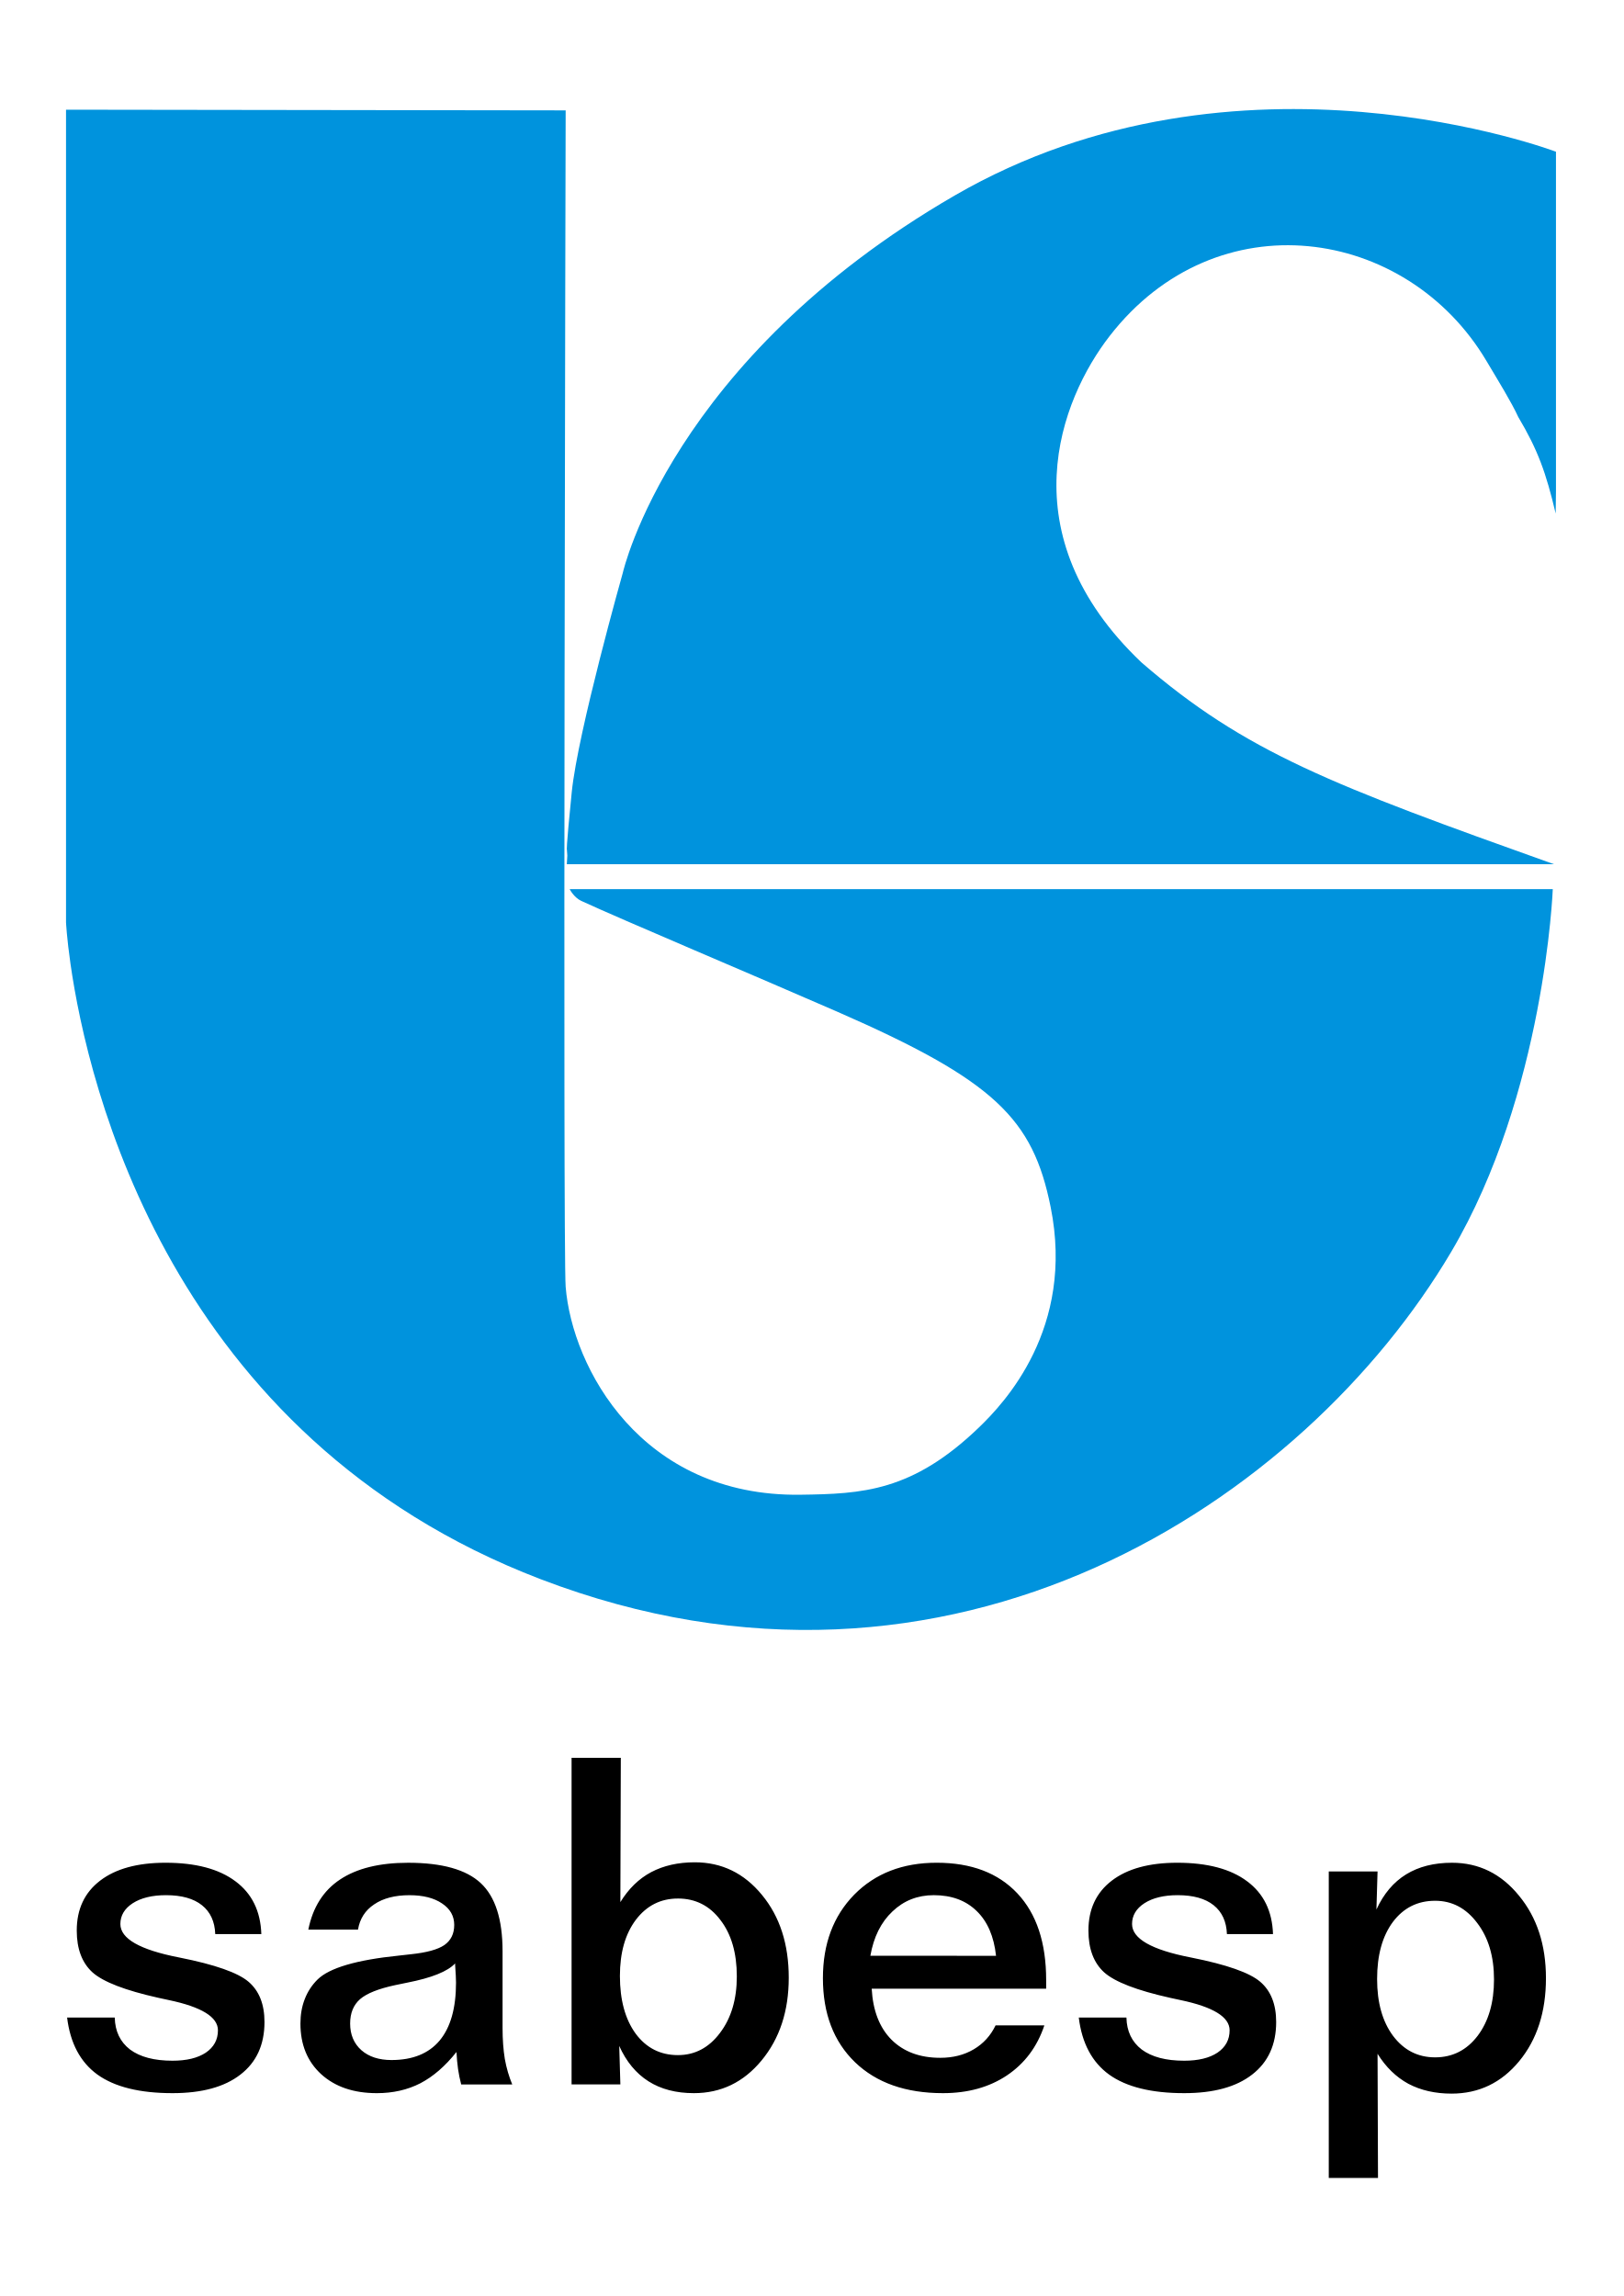
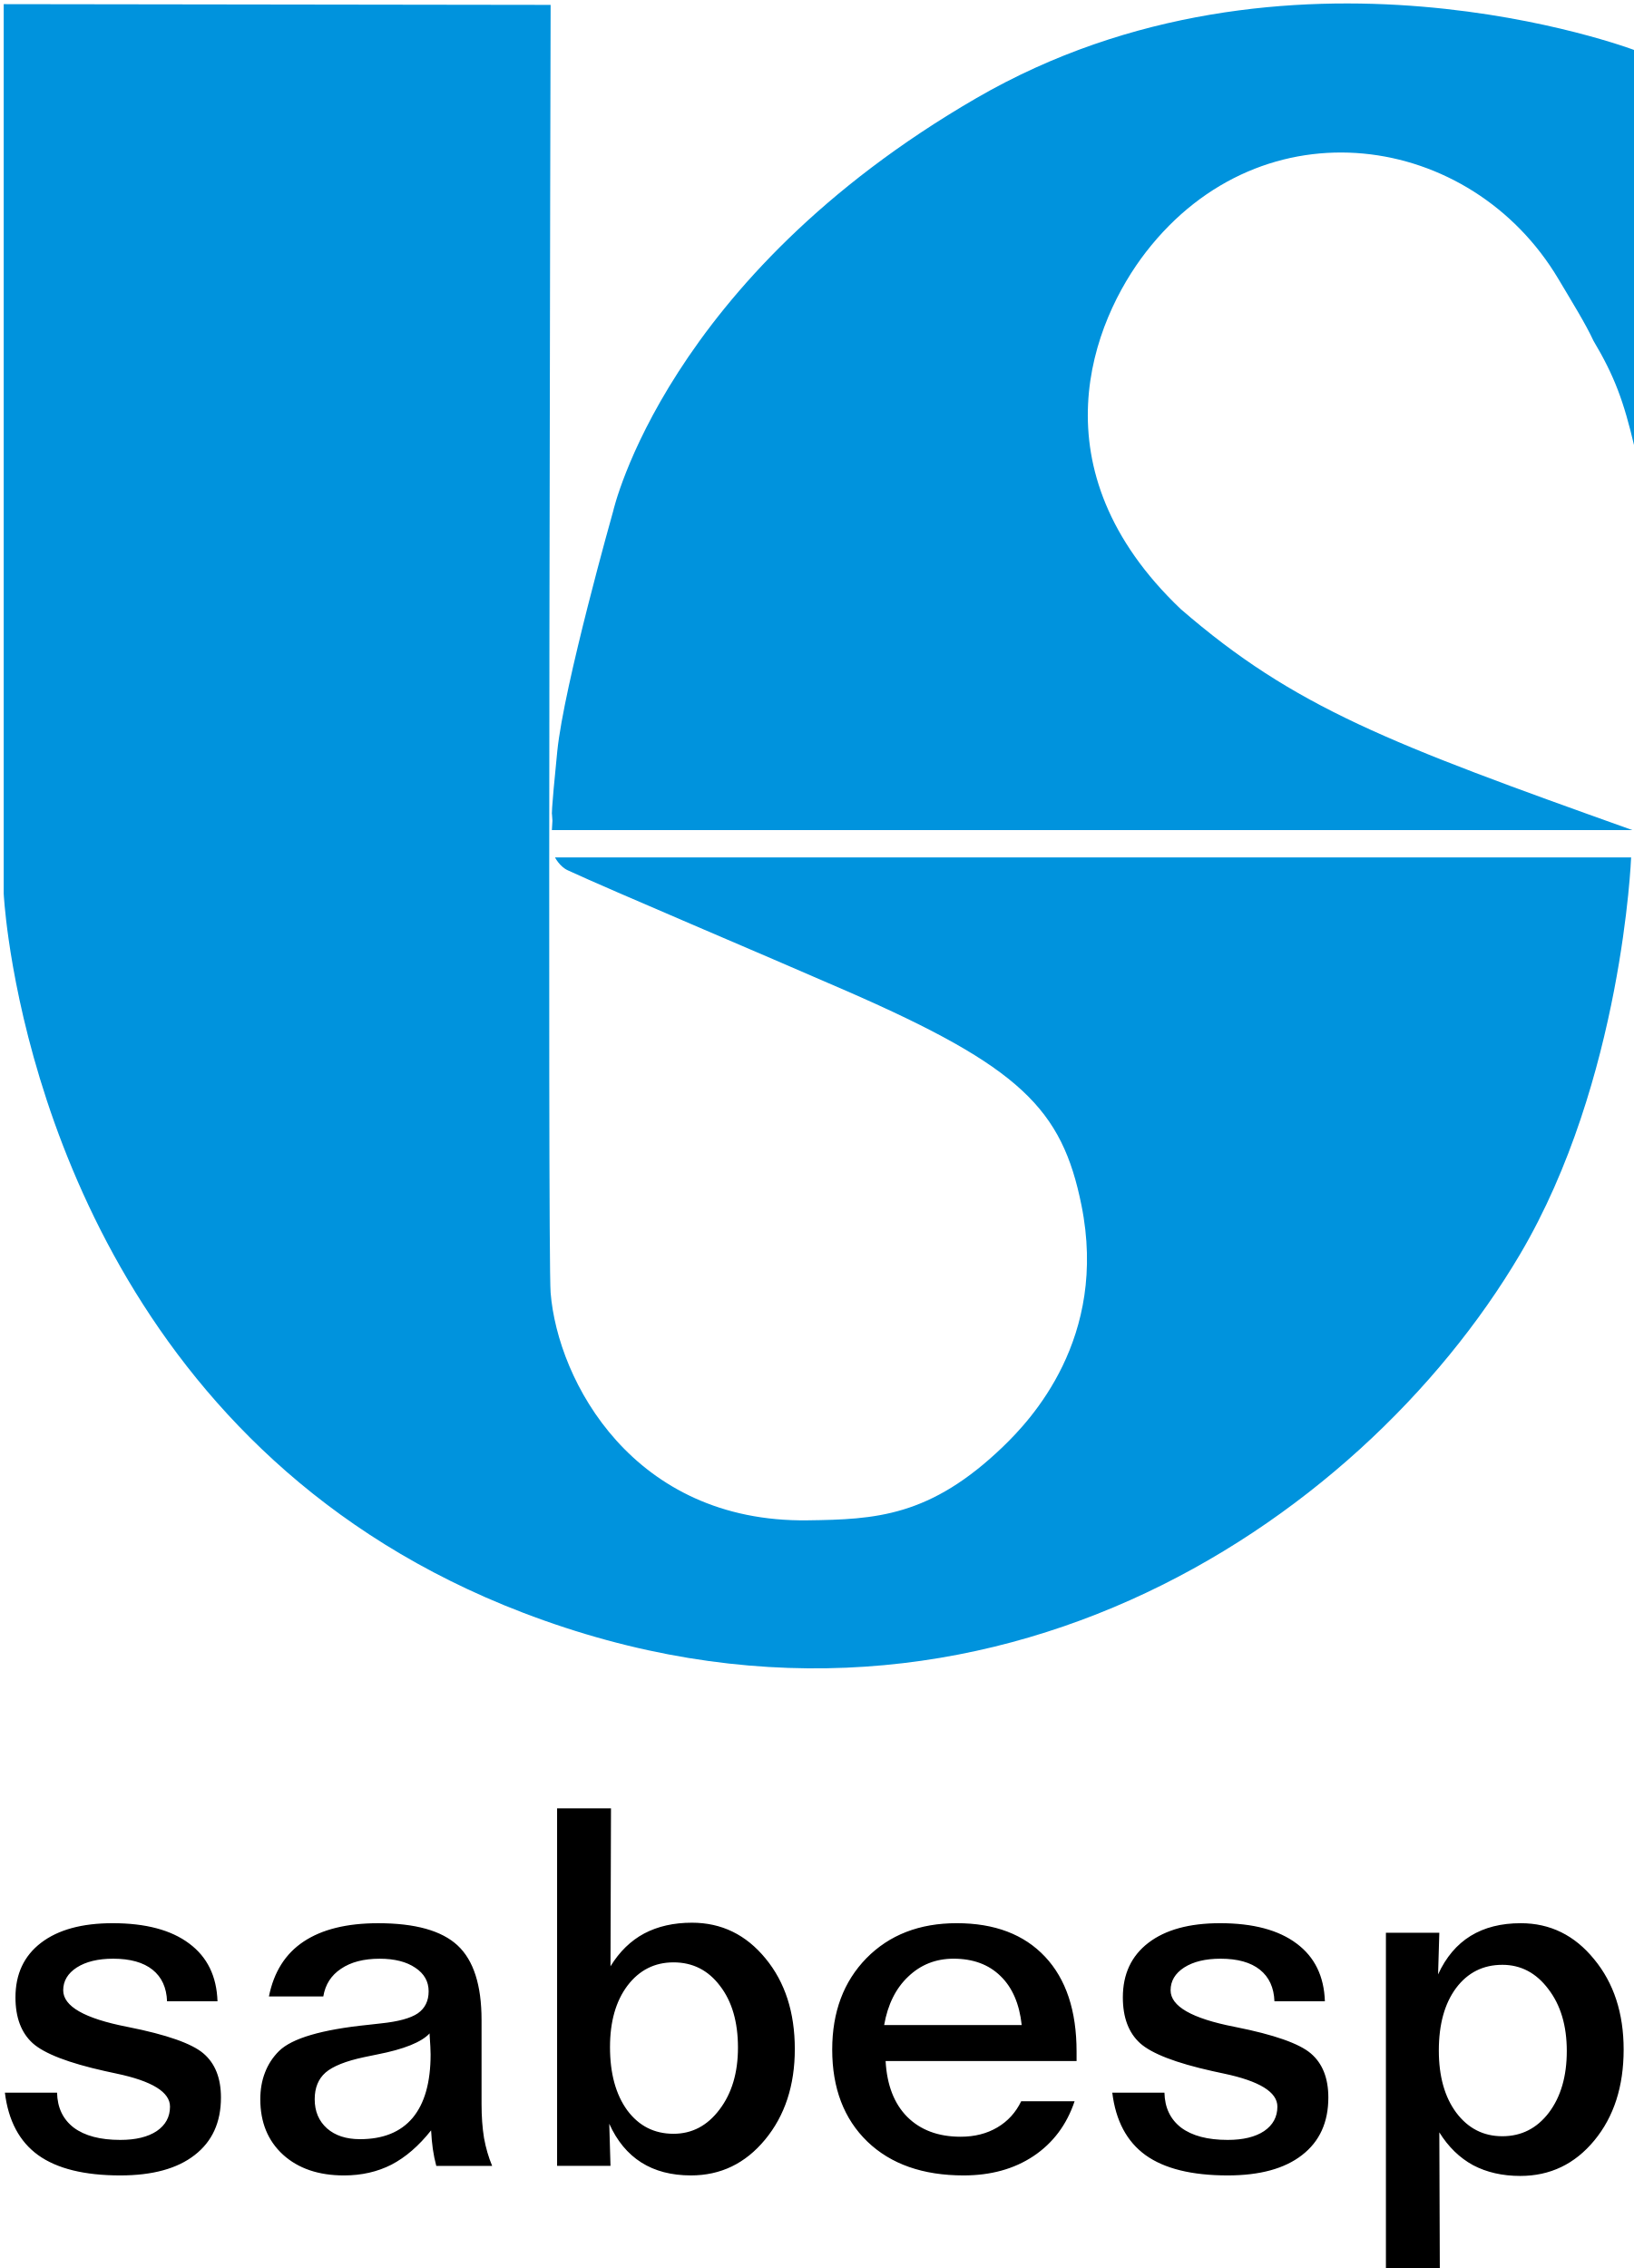
- <svg xmlns="http://www.w3.org/2000/svg" width="210mm" height="297mm" viewBox="0 0 210 297" id="svg8">
+ <svg xmlns="http://www.w3.org/2000/svg" width="193" height="268" viewBox="8.1 13.7 193 268" id="svg8">
  <path id="path4283" style="fill:#0093dd;fill-opacity:1;stroke:none;stroke-width:0.261px;stroke-linecap:butt;stroke-linejoin:miter;stroke-opacity:1" d="m 201.202,66.43 0.038,-2.945 V 19.627 c 0,0 -41.065,-15.606 -77.785,5.673 -36.72,21.279 -42.906,48.803 -42.906,48.803 0,0 -5.822,20.599 -6.603,28.367 -0.781,7.769 -0.627,7.429 -0.627,7.429 l 0.055,0.786 -0.066,1.106 H 200.983 c -28.694,-10.246 -39.914,-14.461 -53.368,-26.115 -17.386,-16.545 -10.452,-34.015 -4.105,-42.204 13.859,-17.881 38.402,-14.185 48.73,3.203 1.604,2.7 3.232,5.323 4.124,7.268 2.515,4.224 3.596,7.206 4.838,12.486 z M 8.539,14.189 v 105.118 c 0,0 0.094,1.986 0.579,5.378 2.238,15.646 12.792,61.197 60.773,79.58 53.225,20.393 98.84,-10.247 117.799,-42.332 12.113,-20.499 13.137,-46.916 13.137,-46.916 v 0 H 73.677 c 0,0 0.542,1.076 1.504,1.521 5.197,2.404 22.608,9.745 33.059,14.311 20.462,8.941 25.342,13.881 27.64,25.267 3.176,15.737 -6.048,25.426 -9.248,28.512 -8.642,8.331 -15.118,8.617 -23.123,8.723 -20.586,0.271 -29.506,-16.444 -30.35,-26.893 -0.377,-4.661 0,-152.18 0,-152.18 z" />
  <g transform="matrix(1.054933,0,0,1.04986,-6.176752,-6.278561)" style="font-style:normal;font-variant:normal;font-weight:normal;font-stretch:normal;font-size:56.448px;font-family:'Folio Md BT';-inkscape-font-specification:'Folio Md BT';fill:#000000;stroke-width:1.699" id="text4335">
    <path id="path4399" style="font-style:normal;font-variant:normal;font-weight:normal;font-stretch:normal;font-family:'Folio Md BT';-inkscape-font-specification:'Folio Md BT';fill:#000000;stroke-width:1.699" d="m 174.742,259.031 0.055,15.297 h -6.036 V 236.568 h 5.981 l -0.138,4.686 q 1.323,-2.894 3.638,-4.327 2.315,-1.433 5.623,-1.433 4.934,0 8.214,4.052 3.308,4.024 3.308,10.171 0,6.229 -3.28,10.226 -3.28,3.997 -8.296,3.997 -3.004,0 -5.292,-1.213 -2.26,-1.24 -3.776,-3.693 z m 7.056,-18.853 q -3.225,0 -5.182,2.618 -1.929,2.618 -1.929,7.028 0,4.355 1.957,7.001 1.984,2.646 5.154,2.646 3.197,0 5.209,-2.646 2.012,-2.674 2.012,-6.946 0,-4.272 -2.067,-6.973 -2.04,-2.729 -5.154,-2.729 z m -19.873,4.107 h -5.65 q -0.083,-2.315 -1.626,-3.556 -1.544,-1.24 -4.41,-1.24 -2.536,0 -4.079,0.992 -1.516,0.992 -1.516,2.563 0,2.701 7.139,4.107 l 0.138,0.028 q 6.477,1.295 8.434,2.977 1.957,1.681 1.957,4.961 0,4.19 -2.949,6.477 -2.922,2.288 -8.324,2.288 -6.036,0 -9.206,-2.288 -3.142,-2.288 -3.721,-7.028 h 5.843 q 0.055,2.536 1.874,3.941 1.847,1.378 5.209,1.378 2.591,0 4.079,-0.992 1.488,-1.02 1.488,-2.756 0,-2.453 -6.009,-3.721 -0.799,-0.165 -1.268,-0.276 -6.146,-1.378 -8.103,-3.142 -1.929,-1.764 -1.929,-5.154 0,-3.941 2.866,-6.146 2.866,-2.205 8.021,-2.205 5.54,0 8.572,2.288 3.032,2.26 3.17,6.505 z m -27.811,6.725 h -21.389 q 0.221,4.052 2.425,6.284 2.233,2.233 5.981,2.233 2.343,0 4.107,-1.047 1.764,-1.047 2.674,-2.949 h 5.981 q -1.323,3.969 -4.603,6.174 -3.252,2.177 -7.828,2.177 -6.835,0 -10.777,-3.804 -3.941,-3.831 -3.941,-10.364 0,-6.339 3.831,-10.281 3.859,-3.941 10.115,-3.941 6.367,0 9.895,3.776 3.528,3.776 3.528,10.667 z m -6.146,-4.052 q -0.386,-3.583 -2.37,-5.513 -1.984,-1.957 -5.264,-1.957 -2.977,0 -5.072,2.012 -2.095,1.985 -2.701,5.457 z m -39.001,-7.056 q -3.17,0 -5.154,2.618 -1.957,2.618 -1.957,6.918 0,4.438 1.929,7.111 1.957,2.646 5.182,2.646 3.115,0 5.154,-2.729 2.067,-2.729 2.067,-6.973 0,-4.327 -2.012,-6.946 -1.984,-2.646 -5.209,-2.646 z M 75.93,222.566 h 6.036 l -0.055,17.778 q 1.516,-2.481 3.776,-3.693 2.288,-1.213 5.347,-1.213 4.961,0 8.241,4.024 3.28,3.997 3.28,10.198 0,6.146 -3.335,10.198 -3.308,4.024 -8.296,4.024 -3.28,0 -5.568,-1.461 -2.288,-1.461 -3.583,-4.355 l 0.138,4.741 h -5.981 z m -14.277,25.33 q -1.378,1.488 -5.871,2.37 -0.965,0.193 -1.461,0.303 -3.087,0.661 -4.327,1.736 -1.213,1.075 -1.213,3.004 0,2.04 1.378,3.28 1.378,1.213 3.693,1.213 3.886,0 5.898,-2.398 2.012,-2.425 2.012,-7.139 0,-0.661 -0.11,-2.205 z m 5.816,-1.516 v 9.482 q 0,2.095 0.276,3.804 0.303,1.681 0.91,3.142 H 62.397 q -0.248,-0.937 -0.386,-1.902 -0.138,-0.992 -0.193,-2.095 -2.067,2.618 -4.438,3.859 -2.37,1.213 -5.32,1.213 -4.272,0 -6.836,-2.343 -2.536,-2.343 -2.536,-6.229 0,-1.654 0.524,-3.004 0.524,-1.378 1.571,-2.425 2.177,-2.15 9.978,-2.949 0.965,-0.11 1.461,-0.165 2.894,-0.303 4.107,-1.13 1.213,-0.854 1.213,-2.481 0,-1.654 -1.488,-2.646 -1.488,-1.02 -3.997,-1.02 -2.674,0 -4.327,1.13 -1.654,1.103 -1.985,3.115 h -6.091 q 0.827,-4.134 3.886,-6.174 3.087,-2.067 8.351,-2.067 6.229,0 8.903,2.508 2.674,2.508 2.674,8.379 z M 37.894,244.285 h -5.65 q -0.083,-2.315 -1.626,-3.556 -1.544,-1.24 -4.41,-1.24 -2.536,0 -4.079,0.992 -1.516,0.992 -1.516,2.563 0,2.701 7.139,4.107 l 0.138,0.028 q 6.477,1.295 8.434,2.977 1.957,1.681 1.957,4.961 0,4.19 -2.949,6.477 -2.922,2.288 -8.324,2.288 -6.036,0 -9.206,-2.288 -3.142,-2.288 -3.721,-7.028 h 5.843 q 0.055,2.536 1.874,3.941 1.847,1.378 5.209,1.378 2.591,0 4.079,-0.992 1.488,-1.02 1.488,-2.756 0,-2.453 -6.009,-3.721 -0.799,-0.165 -1.268,-0.276 -6.146,-1.378 -8.103,-3.142 -1.929,-1.764 -1.929,-5.154 0,-3.941 2.866,-6.146 2.867,-2.205 8.021,-2.205 5.54,0 8.572,2.288 3.032,2.26 3.17,6.505 z" />
  </g>
</svg>
